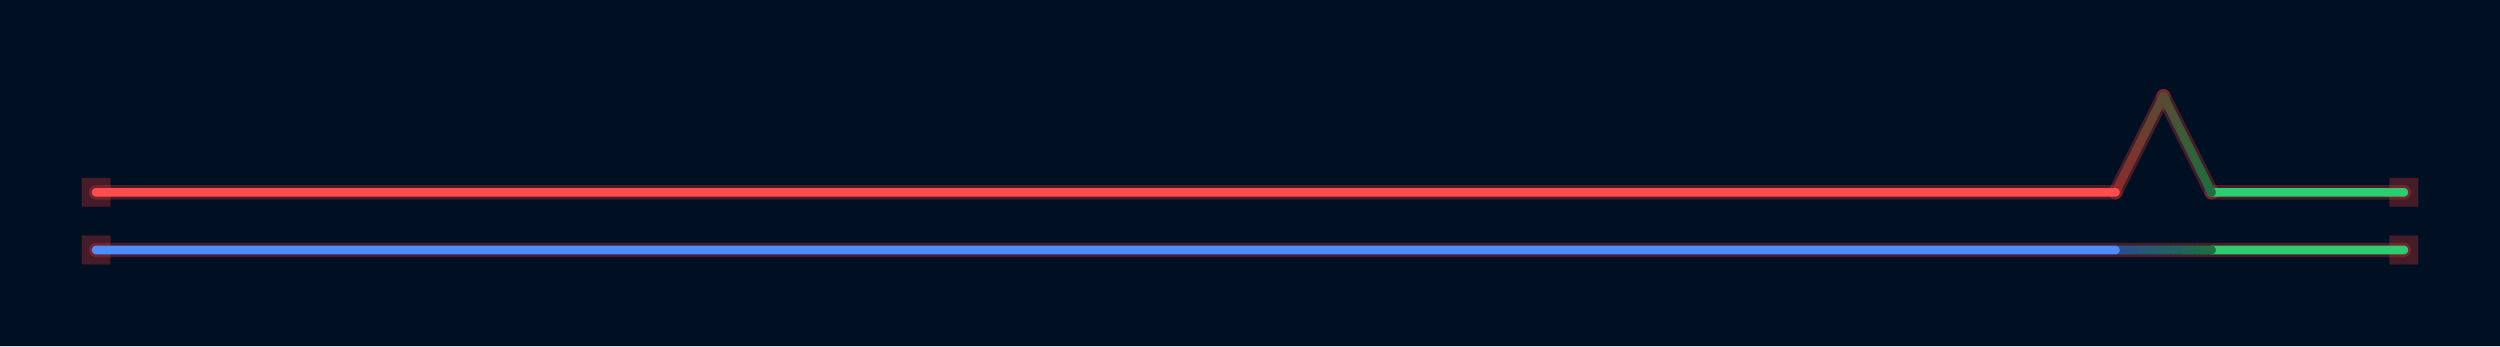
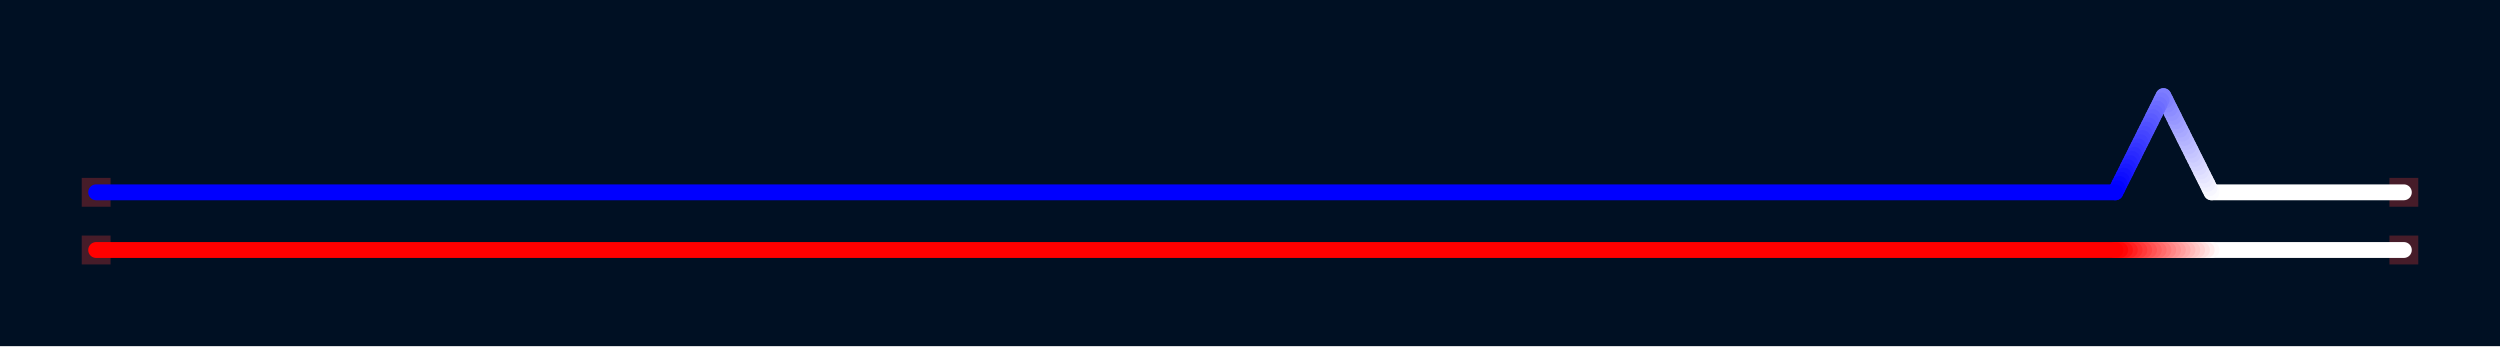
<svg xmlns="http://www.w3.org/2000/svg" width="1040" height="144" viewBox="-13 -2.3 26 3.6">
  <rect x="-13" y="-2.3" width="26" height="3.6" fill="rgb(0, 16, 35)" />
  <g transform="scale(1 -1)">
    <rect x="-12.15" y="0.15" width="0.3" height="0.3" fill="rgb(200, 52, 52)" opacity="0.35" />
    <rect x="-12.15" y="-0.45" width="0.3" height="0.3" fill="rgb(200, 52, 52)" opacity="0.35" />
    <rect x="11.85" y="0.15" width="0.3" height="0.3" fill="rgb(200, 52, 52)" opacity="0.35" />
    <rect x="11.85" y="-0.45" width="0.3" height="0.3" fill="rgb(200, 52, 52)" opacity="0.35" />
    <line x1="-12" y1="0.3" x2="9" y2="0.3" stroke="rgb(200, 52, 52)" stroke-width="0.15" stroke-linecap="round" opacity="0.35" />
    <line x1="9" y1="0.3" x2="9.5" y2="1.3" stroke="rgb(200, 52, 52)" stroke-width="0.15" stroke-linecap="round" opacity="0.35" />
    <line x1="9.5" y1="1.3" x2="10" y2="0.3" stroke="rgb(200, 52, 52)" stroke-width="0.15" stroke-linecap="round" opacity="0.35" />
    <line x1="10" y1="0.3" x2="12" y2="0.3" stroke="rgb(200, 52, 52)" stroke-width="0.15" stroke-linecap="round" opacity="0.35" />
    <line x1="-12" y1="-0.3" x2="12" y2="-0.3" stroke="rgb(200, 52, 52)" stroke-width="0.15" stroke-linecap="round" opacity="0.35" />
-     <line x1="12" y1="0.3" x2="10" y2="0.3" stroke="rgb(46, 204, 113)" stroke-width="0.09" stroke-linecap="round" opacity="1" />
-     <line x1="10" y1="0.3" x2="9.978" y2="0.343" stroke="rgb(27, 111, 62)" stroke-width="0.09" stroke-linecap="round" opacity="1" />
-     <line x1="9.978" y1="0.343" x2="9.957" y2="0.387" stroke="rgb(29, 110, 62)" stroke-width="0.09" stroke-linecap="round" opacity="1" />
-     <line x1="9.957" y1="0.387" x2="9.935" y2="0.43" stroke="rgb(32, 108, 61)" stroke-width="0.09" stroke-linecap="round" opacity="1" />
-     <line x1="9.935" y1="0.43" x2="9.913" y2="0.474" stroke="rgb(34, 107, 61)" stroke-width="0.09" stroke-linecap="round" opacity="1" />
-     <line x1="9.913" y1="0.474" x2="9.891" y2="0.517" stroke="rgb(37, 105, 60)" stroke-width="0.09" stroke-linecap="round" opacity="1" />
-     <line x1="9.891" y1="0.517" x2="9.87" y2="0.561" stroke="rgb(39, 104, 60)" stroke-width="0.09" stroke-linecap="round" opacity="1" />
-     <line x1="9.87" y1="0.561" x2="9.848" y2="0.604" stroke="rgb(42, 102, 59)" stroke-width="0.09" stroke-linecap="round" opacity="1" />
-     <line x1="9.848" y1="0.604" x2="9.826" y2="0.648" stroke="rgb(44, 101, 59)" stroke-width="0.09" stroke-linecap="round" opacity="1" />
-     <line x1="9.826" y1="0.648" x2="9.804" y2="0.691" stroke="rgb(47, 99, 58)" stroke-width="0.09" stroke-linecap="round" opacity="1" />
-     <line x1="9.804" y1="0.691" x2="9.783" y2="0.735" stroke="rgb(49, 98, 58)" stroke-width="0.09" stroke-linecap="round" opacity="1" />
-     <line x1="9.783" y1="0.735" x2="9.761" y2="0.778" stroke="rgb(52, 96, 58)" stroke-width="0.09" stroke-linecap="round" opacity="1" />
-     <line x1="9.761" y1="0.778" x2="9.739" y2="0.822" stroke="rgb(54, 95, 57)" stroke-width="0.09" stroke-linecap="round" opacity="1" />
-     <line x1="9.739" y1="0.822" x2="9.717" y2="0.865" stroke="rgb(57, 93, 57)" stroke-width="0.09" stroke-linecap="round" opacity="1" />
-     <line x1="9.717" y1="0.865" x2="9.696" y2="0.909" stroke="rgb(59, 92, 56)" stroke-width="0.09" stroke-linecap="round" opacity="1" />
-     <line x1="9.696" y1="0.909" x2="9.674" y2="0.952" stroke="rgb(62, 90, 56)" stroke-width="0.09" stroke-linecap="round" opacity="1" />
-     <line x1="9.674" y1="0.952" x2="9.652" y2="0.996" stroke="rgb(64, 89, 55)" stroke-width="0.09" stroke-linecap="round" opacity="1" />
-     <line x1="9.652" y1="0.996" x2="9.63" y2="1.039" stroke="rgb(67, 87, 55)" stroke-width="0.09" stroke-linecap="round" opacity="1" />
-     <line x1="9.63" y1="1.039" x2="9.609" y2="1.083" stroke="rgb(69, 86, 55)" stroke-width="0.09" stroke-linecap="round" opacity="1" />
-     <line x1="9.609" y1="1.083" x2="9.587" y2="1.126" stroke="rgb(72, 84, 54)" stroke-width="0.09" stroke-linecap="round" opacity="1" />
-     <line x1="9.587" y1="1.126" x2="9.565" y2="1.17" stroke="rgb(74, 83, 54)" stroke-width="0.09" stroke-linecap="round" opacity="1" />
-     <line x1="9.565" y1="1.17" x2="9.543" y2="1.213" stroke="rgb(77, 81, 53)" stroke-width="0.09" stroke-linecap="round" opacity="1" />
-     <line x1="9.543" y1="1.213" x2="9.522" y2="1.257" stroke="rgb(79, 80, 53)" stroke-width="0.09" stroke-linecap="round" opacity="1" />
-     <line x1="9.522" y1="1.257" x2="9.5" y2="1.3" stroke="rgb(82, 78, 52)" stroke-width="0.09" stroke-linecap="round" opacity="1" />
-     <line x1="9.5" y1="1.3" x2="9.478" y2="1.257" stroke="rgb(84, 77, 52)" stroke-width="0.09" stroke-linecap="round" opacity="1" />
-     <line x1="9.478" y1="1.257" x2="9.457" y2="1.213" stroke="rgb(87, 75, 52)" stroke-width="0.09" stroke-linecap="round" opacity="1" />
-     <line x1="9.457" y1="1.213" x2="9.435" y2="1.17" stroke="rgb(89, 73, 51)" stroke-width="0.09" stroke-linecap="round" opacity="1" />
-     <line x1="9.435" y1="1.17" x2="9.413" y2="1.126" stroke="rgb(92, 72, 51)" stroke-width="0.09" stroke-linecap="round" opacity="1" />
-     <line x1="9.413" y1="1.126" x2="9.391" y2="1.083" stroke="rgb(94, 70, 50)" stroke-width="0.09" stroke-linecap="round" opacity="1" />
-     <line x1="9.391" y1="1.083" x2="9.37" y2="1.039" stroke="rgb(97, 69, 50)" stroke-width="0.09" stroke-linecap="round" opacity="1" />
-     <line x1="9.37" y1="1.039" x2="9.348" y2="0.996" stroke="rgb(99, 67, 49)" stroke-width="0.09" stroke-linecap="round" opacity="1" />
-     <line x1="9.348" y1="0.996" x2="9.326" y2="0.952" stroke="rgb(102, 66, 49)" stroke-width="0.09" stroke-linecap="round" opacity="1" />
-     <line x1="9.326" y1="0.952" x2="9.304" y2="0.909" stroke="rgb(104, 64, 49)" stroke-width="0.09" stroke-linecap="round" opacity="1" />
-     <line x1="9.304" y1="0.909" x2="9.283" y2="0.865" stroke="rgb(107, 63, 48)" stroke-width="0.09" stroke-linecap="round" opacity="1" />
-     <line x1="9.283" y1="0.865" x2="9.261" y2="0.822" stroke="rgb(109, 61, 48)" stroke-width="0.09" stroke-linecap="round" opacity="1" />
-     <line x1="9.261" y1="0.822" x2="9.239" y2="0.778" stroke="rgb(112, 60, 47)" stroke-width="0.09" stroke-linecap="round" opacity="1" />
-     <line x1="9.239" y1="0.778" x2="9.217" y2="0.735" stroke="rgb(114, 58, 47)" stroke-width="0.09" stroke-linecap="round" opacity="1" />
-     <line x1="9.217" y1="0.735" x2="9.196" y2="0.691" stroke="rgb(117, 57, 46)" stroke-width="0.09" stroke-linecap="round" opacity="1" />
-     <line x1="9.196" y1="0.691" x2="9.174" y2="0.648" stroke="rgb(119, 55, 46)" stroke-width="0.09" stroke-linecap="round" opacity="1" />
-     <line x1="9.174" y1="0.648" x2="9.152" y2="0.604" stroke="rgb(122, 54, 46)" stroke-width="0.09" stroke-linecap="round" opacity="1" />
-     <line x1="9.152" y1="0.604" x2="9.13" y2="0.561" stroke="rgb(124, 52, 45)" stroke-width="0.09" stroke-linecap="round" opacity="1" />
-     <line x1="9.13" y1="0.561" x2="9.109" y2="0.517" stroke="rgb(127, 51, 45)" stroke-width="0.09" stroke-linecap="round" opacity="1" />
-     <line x1="9.109" y1="0.517" x2="9.087" y2="0.474" stroke="rgb(129, 49, 44)" stroke-width="0.09" stroke-linecap="round" opacity="1" />
-     <line x1="9.087" y1="0.474" x2="9.065" y2="0.43" stroke="rgb(132, 48, 44)" stroke-width="0.09" stroke-linecap="round" opacity="1" />
-     <line x1="9.065" y1="0.43" x2="9.043" y2="0.387" stroke="rgb(134, 46, 43)" stroke-width="0.09" stroke-linecap="round" opacity="1" />
-     <line x1="9.043" y1="0.387" x2="9.022" y2="0.343" stroke="rgb(137, 45, 43)" stroke-width="0.09" stroke-linecap="round" opacity="1" />
-     <line x1="9.022" y1="0.343" x2="9" y2="0.3" stroke="rgb(139, 43, 43)" stroke-width="0.09" stroke-linecap="round" opacity="1" />
-     <line x1="9" y1="0.3" x2="-12" y2="0.3" stroke="rgb(255, 77, 77)" stroke-width="0.09" stroke-linecap="round" opacity="1" />
-     <line x1="12" y1="-0.3" x2="10" y2="-0.3" stroke="rgb(46, 204, 113)" stroke-width="0.09" stroke-linecap="round" opacity="1" />
-     <line x1="10" y1="-0.3" x2="9.95" y2="-0.3" stroke="rgb(26, 111, 64)" stroke-width="0.09" stroke-linecap="round" opacity="1" />
-     <line x1="9.95" y1="-0.3" x2="9.9" y2="-0.3" stroke="rgb(27, 110, 68)" stroke-width="0.09" stroke-linecap="round" opacity="1" />
-     <line x1="9.9" y1="-0.3" x2="9.85" y2="-0.3" stroke="rgb(27, 108, 72)" stroke-width="0.09" stroke-linecap="round" opacity="1" />
-     <line x1="9.85" y1="-0.3" x2="9.8" y2="-0.3" stroke="rgb(28, 106, 76)" stroke-width="0.09" stroke-linecap="round" opacity="1" />
-     <line x1="9.8" y1="-0.3" x2="9.75" y2="-0.3" stroke="rgb(29, 104, 80)" stroke-width="0.09" stroke-linecap="round" opacity="1" />
-     <line x1="9.75" y1="-0.3" x2="9.7" y2="-0.3" stroke="rgb(30, 103, 84)" stroke-width="0.09" stroke-linecap="round" opacity="1" />
-     <line x1="9.7" y1="-0.3" x2="9.65" y2="-0.3" stroke="rgb(31, 101, 88)" stroke-width="0.09" stroke-linecap="round" opacity="1" />
-     <line x1="9.65" y1="-0.3" x2="9.6" y2="-0.3" stroke="rgb(32, 99, 91)" stroke-width="0.09" stroke-linecap="round" opacity="1" />
-     <line x1="9.6" y1="-0.3" x2="9.55" y2="-0.3" stroke="rgb(33, 97, 95)" stroke-width="0.09" stroke-linecap="round" opacity="1" />
-     <line x1="9.55" y1="-0.3" x2="9.5" y2="-0.3" stroke="rgb(33, 96, 99)" stroke-width="0.09" stroke-linecap="round" opacity="1" />
-     <line x1="9.5" y1="-0.3" x2="9.45" y2="-0.3" stroke="rgb(34, 94, 103)" stroke-width="0.09" stroke-linecap="round" opacity="1" />
-     <line x1="9.45" y1="-0.3" x2="9.4" y2="-0.3" stroke="rgb(35, 92, 107)" stroke-width="0.09" stroke-linecap="round" opacity="1" />
-     <line x1="9.4" y1="-0.3" x2="9.35" y2="-0.3" stroke="rgb(36, 91, 111)" stroke-width="0.09" stroke-linecap="round" opacity="1" />
-     <line x1="9.35" y1="-0.3" x2="9.3" y2="-0.3" stroke="rgb(37, 89, 115)" stroke-width="0.09" stroke-linecap="round" opacity="1" />
-     <line x1="9.3" y1="-0.3" x2="9.25" y2="-0.3" stroke="rgb(38, 87, 119)" stroke-width="0.09" stroke-linecap="round" opacity="1" />
-     <line x1="9.25" y1="-0.3" x2="9.2" y2="-0.3" stroke="rgb(39, 85, 123)" stroke-width="0.09" stroke-linecap="round" opacity="1" />
-     <line x1="9.2" y1="-0.3" x2="9.15" y2="-0.3" stroke="rgb(39, 84, 127)" stroke-width="0.09" stroke-linecap="round" opacity="1" />
-     <line x1="9.15" y1="-0.3" x2="9.1" y2="-0.3" stroke="rgb(40, 82, 130)" stroke-width="0.09" stroke-linecap="round" opacity="1" />
-     <line x1="9.1" y1="-0.3" x2="9.05" y2="-0.3" stroke="rgb(41, 80, 134)" stroke-width="0.09" stroke-linecap="round" opacity="1" />
-     <line x1="9.05" y1="-0.3" x2="9" y2="-0.3" stroke="rgb(42, 78, 138)" stroke-width="0.09" stroke-linecap="round" opacity="1" />
-     <line x1="9" y1="-0.3" x2="-12" y2="-0.3" stroke="rgb(77, 141, 255)" stroke-width="0.09" stroke-linecap="round" opacity="1" />
+     <line x1="12" y1="0.3" x2="10" y2="0.3" stroke="rgb(255, 255, 255)" stroke-width="0.165" stroke-linecap="round" opacity="1" />
+     <line x1="10" y1="0.3" x2="9.978" y2="0.343" stroke="rgb(252, 252, 255)" stroke-width="0.165" stroke-linecap="round" opacity="1" />
+     <line x1="9.978" y1="0.343" x2="9.957" y2="0.387" stroke="rgb(247, 247, 255)" stroke-width="0.165" stroke-linecap="round" opacity="1" />
+     <line x1="9.957" y1="0.387" x2="9.935" y2="0.43" stroke="rgb(241, 241, 255)" stroke-width="0.165" stroke-linecap="round" opacity="1" />
+     <line x1="9.935" y1="0.43" x2="9.913" y2="0.474" stroke="rgb(236, 236, 255)" stroke-width="0.165" stroke-linecap="round" opacity="1" />
+     <line x1="9.913" y1="0.474" x2="9.891" y2="0.517" stroke="rgb(230, 230, 255)" stroke-width="0.165" stroke-linecap="round" opacity="1" />
+     <line x1="9.891" y1="0.517" x2="9.87" y2="0.561" stroke="rgb(225, 225, 255)" stroke-width="0.165" stroke-linecap="round" opacity="1" />
+     <line x1="9.87" y1="0.561" x2="9.848" y2="0.604" stroke="rgb(219, 219, 255)" stroke-width="0.165" stroke-linecap="round" opacity="1" />
+     <line x1="9.848" y1="0.604" x2="9.826" y2="0.648" stroke="rgb(213, 213, 255)" stroke-width="0.165" stroke-linecap="round" opacity="1" />
+     <line x1="9.826" y1="0.648" x2="9.804" y2="0.691" stroke="rgb(208, 208, 255)" stroke-width="0.165" stroke-linecap="round" opacity="1" />
+     <line x1="9.804" y1="0.691" x2="9.783" y2="0.735" stroke="rgb(202, 202, 255)" stroke-width="0.165" stroke-linecap="round" opacity="1" />
+     <line x1="9.783" y1="0.735" x2="9.761" y2="0.778" stroke="rgb(197, 197, 255)" stroke-width="0.165" stroke-linecap="round" opacity="1" />
+     <line x1="9.761" y1="0.778" x2="9.739" y2="0.822" stroke="rgb(191, 191, 255)" stroke-width="0.165" stroke-linecap="round" opacity="1" />
+     <line x1="9.739" y1="0.822" x2="9.717" y2="0.865" stroke="rgb(186, 186, 255)" stroke-width="0.165" stroke-linecap="round" opacity="1" />
+     <line x1="9.717" y1="0.865" x2="9.696" y2="0.909" stroke="rgb(180, 180, 255)" stroke-width="0.165" stroke-linecap="round" opacity="1" />
+     <line x1="9.696" y1="0.909" x2="9.674" y2="0.952" stroke="rgb(175, 175, 255)" stroke-width="0.165" stroke-linecap="round" opacity="1" />
+     <line x1="9.674" y1="0.952" x2="9.652" y2="0.996" stroke="rgb(169, 169, 255)" stroke-width="0.165" stroke-linecap="round" opacity="1" />
+     <line x1="9.652" y1="0.996" x2="9.63" y2="1.039" stroke="rgb(164, 164, 255)" stroke-width="0.165" stroke-linecap="round" opacity="1" />
+     <line x1="9.63" y1="1.039" x2="9.609" y2="1.083" stroke="rgb(158, 158, 255)" stroke-width="0.165" stroke-linecap="round" opacity="1" />
+     <line x1="9.609" y1="1.083" x2="9.587" y2="1.126" stroke="rgb(152, 152, 255)" stroke-width="0.165" stroke-linecap="round" opacity="1" />
+     <line x1="9.587" y1="1.126" x2="9.565" y2="1.17" stroke="rgb(147, 147, 255)" stroke-width="0.165" stroke-linecap="round" opacity="1" />
+     <line x1="9.565" y1="1.17" x2="9.543" y2="1.213" stroke="rgb(141, 141, 255)" stroke-width="0.165" stroke-linecap="round" opacity="1" />
+     <line x1="9.543" y1="1.213" x2="9.522" y2="1.257" stroke="rgb(136, 136, 255)" stroke-width="0.165" stroke-linecap="round" opacity="1" />
+     <line x1="9.522" y1="1.257" x2="9.5" y2="1.3" stroke="rgb(130, 130, 255)" stroke-width="0.165" stroke-linecap="round" opacity="1" />
+     <line x1="9.5" y1="1.3" x2="9.478" y2="1.257" stroke="rgb(125, 125, 255)" stroke-width="0.165" stroke-linecap="round" opacity="1" />
+     <line x1="9.478" y1="1.257" x2="9.457" y2="1.213" stroke="rgb(119, 119, 255)" stroke-width="0.165" stroke-linecap="round" opacity="1" />
+     <line x1="9.457" y1="1.213" x2="9.435" y2="1.17" stroke="rgb(114, 114, 255)" stroke-width="0.165" stroke-linecap="round" opacity="1" />
+     <line x1="9.435" y1="1.17" x2="9.413" y2="1.126" stroke="rgb(108, 108, 255)" stroke-width="0.165" stroke-linecap="round" opacity="1" />
+     <line x1="9.413" y1="1.126" x2="9.391" y2="1.083" stroke="rgb(103, 103, 255)" stroke-width="0.165" stroke-linecap="round" opacity="1" />
+     <line x1="9.391" y1="1.083" x2="9.37" y2="1.039" stroke="rgb(97, 97, 255)" stroke-width="0.165" stroke-linecap="round" opacity="1" />
+     <line x1="9.37" y1="1.039" x2="9.348" y2="0.996" stroke="rgb(91, 91, 255)" stroke-width="0.165" stroke-linecap="round" opacity="1" />
+     <line x1="9.348" y1="0.996" x2="9.326" y2="0.952" stroke="rgb(86, 86, 255)" stroke-width="0.165" stroke-linecap="round" opacity="1" />
+     <line x1="9.326" y1="0.952" x2="9.304" y2="0.909" stroke="rgb(80, 80, 255)" stroke-width="0.165" stroke-linecap="round" opacity="1" />
+     <line x1="9.304" y1="0.909" x2="9.283" y2="0.865" stroke="rgb(75, 75, 255)" stroke-width="0.165" stroke-linecap="round" opacity="1" />
+     <line x1="9.283" y1="0.865" x2="9.261" y2="0.822" stroke="rgb(69, 69, 255)" stroke-width="0.165" stroke-linecap="round" opacity="1" />
+     <line x1="9.261" y1="0.822" x2="9.239" y2="0.778" stroke="rgb(64, 64, 255)" stroke-width="0.165" stroke-linecap="round" opacity="1" />
+     <line x1="9.239" y1="0.778" x2="9.217" y2="0.735" stroke="rgb(58, 58, 255)" stroke-width="0.165" stroke-linecap="round" opacity="1" />
+     <line x1="9.217" y1="0.735" x2="9.196" y2="0.691" stroke="rgb(53, 53, 255)" stroke-width="0.165" stroke-linecap="round" opacity="1" />
+     <line x1="9.196" y1="0.691" x2="9.174" y2="0.648" stroke="rgb(47, 47, 255)" stroke-width="0.165" stroke-linecap="round" opacity="1" />
+     <line x1="9.174" y1="0.648" x2="9.152" y2="0.604" stroke="rgb(42, 42, 255)" stroke-width="0.165" stroke-linecap="round" opacity="1" />
+     <line x1="9.152" y1="0.604" x2="9.13" y2="0.561" stroke="rgb(36, 36, 255)" stroke-width="0.165" stroke-linecap="round" opacity="1" />
+     <line x1="9.13" y1="0.561" x2="9.109" y2="0.517" stroke="rgb(30, 30, 255)" stroke-width="0.165" stroke-linecap="round" opacity="1" />
+     <line x1="9.109" y1="0.517" x2="9.087" y2="0.474" stroke="rgb(25, 25, 255)" stroke-width="0.165" stroke-linecap="round" opacity="1" />
+     <line x1="9.087" y1="0.474" x2="9.065" y2="0.43" stroke="rgb(19, 19, 255)" stroke-width="0.165" stroke-linecap="round" opacity="1" />
+     <line x1="9.065" y1="0.43" x2="9.043" y2="0.387" stroke="rgb(14, 14, 255)" stroke-width="0.165" stroke-linecap="round" opacity="1" />
+     <line x1="9.043" y1="0.387" x2="9.022" y2="0.343" stroke="rgb(8, 8, 255)" stroke-width="0.165" stroke-linecap="round" opacity="1" />
+     <line x1="9.022" y1="0.343" x2="9" y2="0.3" stroke="rgb(3, 3, 255)" stroke-width="0.165" stroke-linecap="round" opacity="1" />
+     <line x1="9" y1="0.3" x2="-12" y2="0.3" stroke="rgb(0, 0, 255)" stroke-width="0.165" stroke-linecap="round" opacity="1" />
+     <line x1="12" y1="-0.3" x2="10" y2="-0.3" stroke="rgb(255, 255, 255)" stroke-width="0.165" stroke-linecap="round" opacity="1" />
+     <line x1="10" y1="-0.3" x2="9.95" y2="-0.3" stroke="rgb(255, 249, 249)" stroke-width="0.165" stroke-linecap="round" opacity="1" />
+     <line x1="9.95" y1="-0.3" x2="9.9" y2="-0.3" stroke="rgb(255, 236, 236)" stroke-width="0.165" stroke-linecap="round" opacity="1" />
+     <line x1="9.9" y1="-0.3" x2="9.85" y2="-0.3" stroke="rgb(255, 223, 223)" stroke-width="0.165" stroke-linecap="round" opacity="1" />
+     <line x1="9.85" y1="-0.3" x2="9.8" y2="-0.3" stroke="rgb(255, 210, 210)" stroke-width="0.165" stroke-linecap="round" opacity="1" />
+     <line x1="9.8" y1="-0.3" x2="9.75" y2="-0.3" stroke="rgb(255, 198, 198)" stroke-width="0.165" stroke-linecap="round" opacity="1" />
+     <line x1="9.75" y1="-0.3" x2="9.7" y2="-0.3" stroke="rgb(255, 185, 185)" stroke-width="0.165" stroke-linecap="round" opacity="1" />
+     <line x1="9.7" y1="-0.3" x2="9.65" y2="-0.3" stroke="rgb(255, 172, 172)" stroke-width="0.165" stroke-linecap="round" opacity="1" />
+     <line x1="9.65" y1="-0.3" x2="9.6" y2="-0.3" stroke="rgb(255, 159, 159)" stroke-width="0.165" stroke-linecap="round" opacity="1" />
+     <line x1="9.6" y1="-0.3" x2="9.55" y2="-0.3" stroke="rgb(255, 147, 147)" stroke-width="0.165" stroke-linecap="round" opacity="1" />
+     <line x1="9.55" y1="-0.3" x2="9.5" y2="-0.3" stroke="rgb(255, 134, 134)" stroke-width="0.165" stroke-linecap="round" opacity="1" />
+     <line x1="9.5" y1="-0.3" x2="9.45" y2="-0.3" stroke="rgb(255, 121, 121)" stroke-width="0.165" stroke-linecap="round" opacity="1" />
+     <line x1="9.45" y1="-0.3" x2="9.4" y2="-0.3" stroke="rgb(255, 108, 108)" stroke-width="0.165" stroke-linecap="round" opacity="1" />
+     <line x1="9.4" y1="-0.3" x2="9.35" y2="-0.3" stroke="rgb(255, 96, 96)" stroke-width="0.165" stroke-linecap="round" opacity="1" />
+     <line x1="9.35" y1="-0.3" x2="9.3" y2="-0.3" stroke="rgb(255, 83, 83)" stroke-width="0.165" stroke-linecap="round" opacity="1" />
+     <line x1="9.3" y1="-0.3" x2="9.25" y2="-0.3" stroke="rgb(255, 70, 70)" stroke-width="0.165" stroke-linecap="round" opacity="1" />
+     <line x1="9.25" y1="-0.3" x2="9.2" y2="-0.3" stroke="rgb(255, 57, 57)" stroke-width="0.165" stroke-linecap="round" opacity="1" />
+     <line x1="9.2" y1="-0.3" x2="9.15" y2="-0.3" stroke="rgb(255, 45, 45)" stroke-width="0.165" stroke-linecap="round" opacity="1" />
+     <line x1="9.15" y1="-0.3" x2="9.1" y2="-0.3" stroke="rgb(255, 32, 32)" stroke-width="0.165" stroke-linecap="round" opacity="1" />
+     <line x1="9.1" y1="-0.3" x2="9.05" y2="-0.3" stroke="rgb(255, 19, 19)" stroke-width="0.165" stroke-linecap="round" opacity="1" />
+     <line x1="9.05" y1="-0.3" x2="9" y2="-0.3" stroke="rgb(255, 6, 6)" stroke-width="0.165" stroke-linecap="round" opacity="1" />
+     <line x1="9" y1="-0.3" x2="-12" y2="-0.3" stroke="rgb(255, 0, 0)" stroke-width="0.165" stroke-linecap="round" opacity="1" />
  </g>
</svg>
